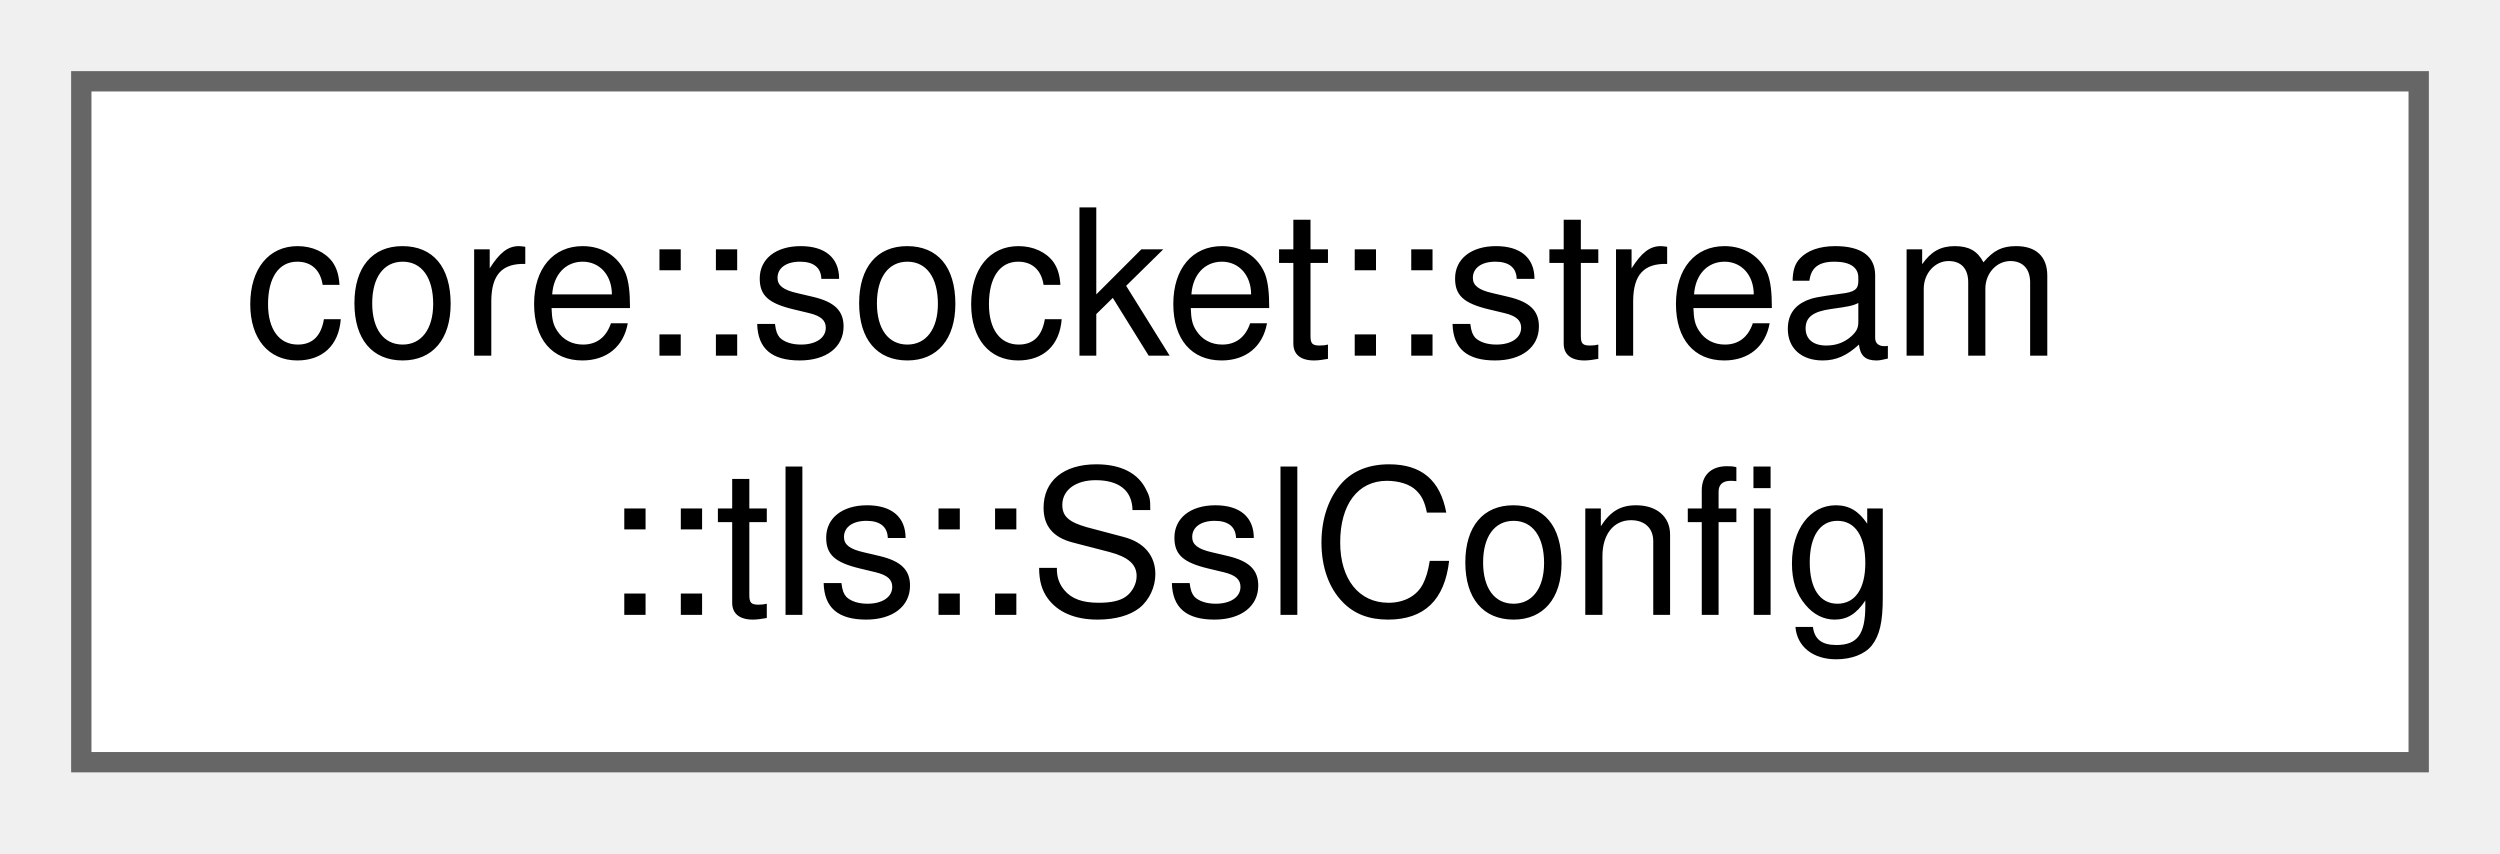
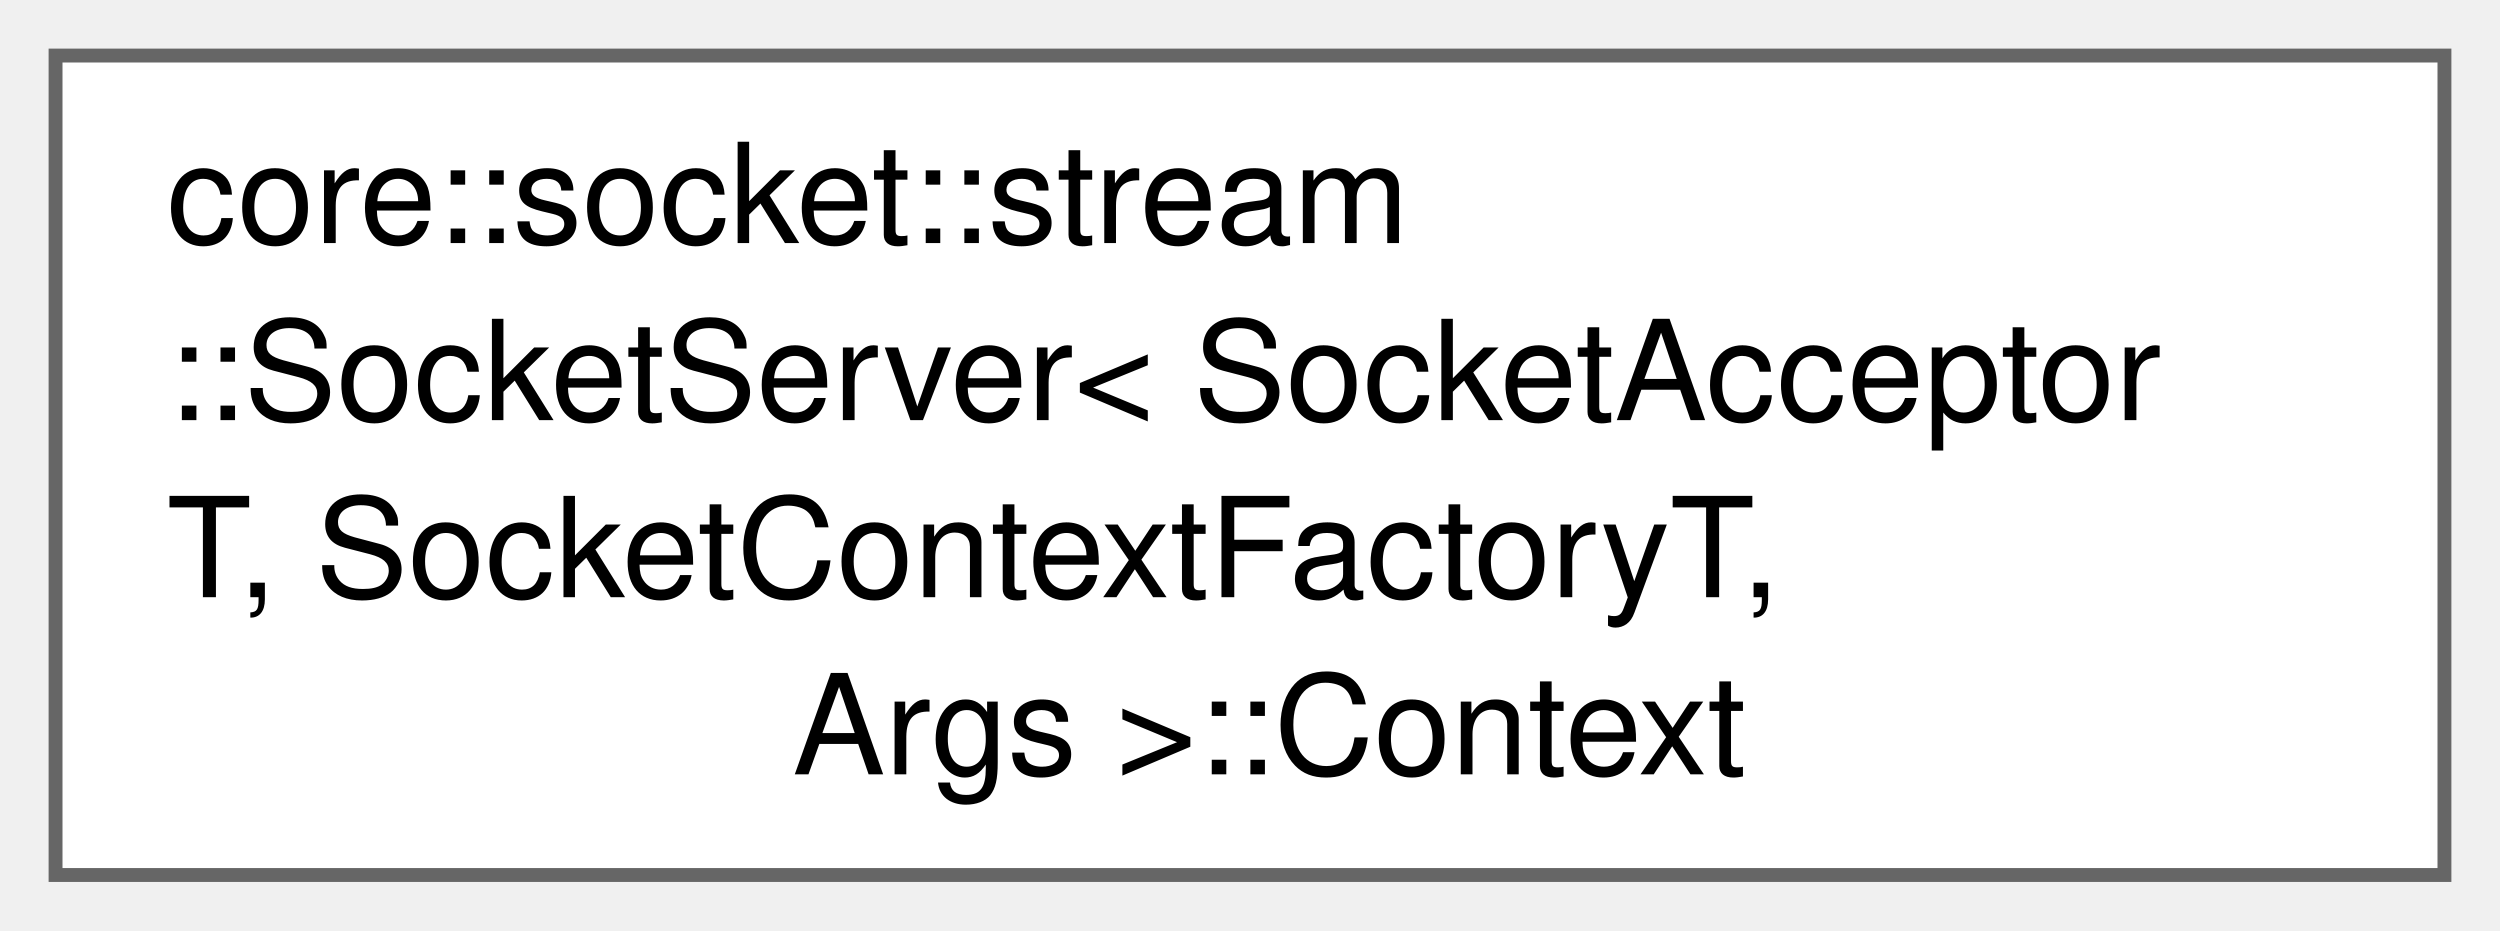
- <svg xmlns="http://www.w3.org/2000/svg" xmlns:xlink="http://www.w3.org/1999/xlink" width="123pt" height="42pt" viewBox="0.00 0.00 123.00 42.00">
-   <g id="graph0" class="graph" transform="scale(1 1) rotate(0) translate(4 37.5)">
+ <svg xmlns="http://www.w3.org/2000/svg" xmlns:xlink="http://www.w3.org/1999/xlink" width="180pt" height="67pt" viewBox="0.00 0.00 180.00 67.00">
+   <g id="graph0" class="graph" transform="scale(1 1) rotate(0) translate(4 63)">
    <g id="Node000000" class="node">
      <g id="a_Node000000">
-         <a xlink:href="structcore_1_1socket_1_1stream_1_1tls_1_1SslConfig.html" target="_top" xlink:title=" ">
-           <polygon fill="white" stroke="#666666" points="115,-33.5 0,-33.5 0,0 115,0 115,-33.5" />
-           <text xml:space="preserve" text-anchor="start" x="8" y="-20" font-family="Helvetica,sans-Serif" font-size="10.00">core::socket::stream</text>
-           <text xml:space="preserve" text-anchor="middle" x="57.5" y="-7.25" font-family="Helvetica,sans-Serif" font-size="10.00">::tls::SslConfig</text>
+         <a xlink:href="structcore_1_1socket_1_1stream_1_1SocketServer_1_1Context.html" target="_top" xlink:title=" ">
+           <polygon fill="white" stroke="#666666" points="172,-59 0,-59 0,0 172,0 172,-59" />
+           <text xml:space="preserve" text-anchor="start" x="8" y="-45.5" font-family="Helvetica,sans-Serif" font-size="10.00">core::socket::stream</text>
+           <text xml:space="preserve" text-anchor="start" x="8" y="-32.75" font-family="Helvetica,sans-Serif" font-size="10.00">::SocketServer&lt; SocketAcceptor</text>
+           <text xml:space="preserve" text-anchor="start" x="8" y="-20" font-family="Helvetica,sans-Serif" font-size="10.00">T, SocketContextFactoryT,</text>
+           <text xml:space="preserve" text-anchor="middle" x="86" y="-7.25" font-family="Helvetica,sans-Serif" font-size="10.00"> Args &gt;::Context</text>
        </a>
      </g>
    </g>
  </g>
</svg>
